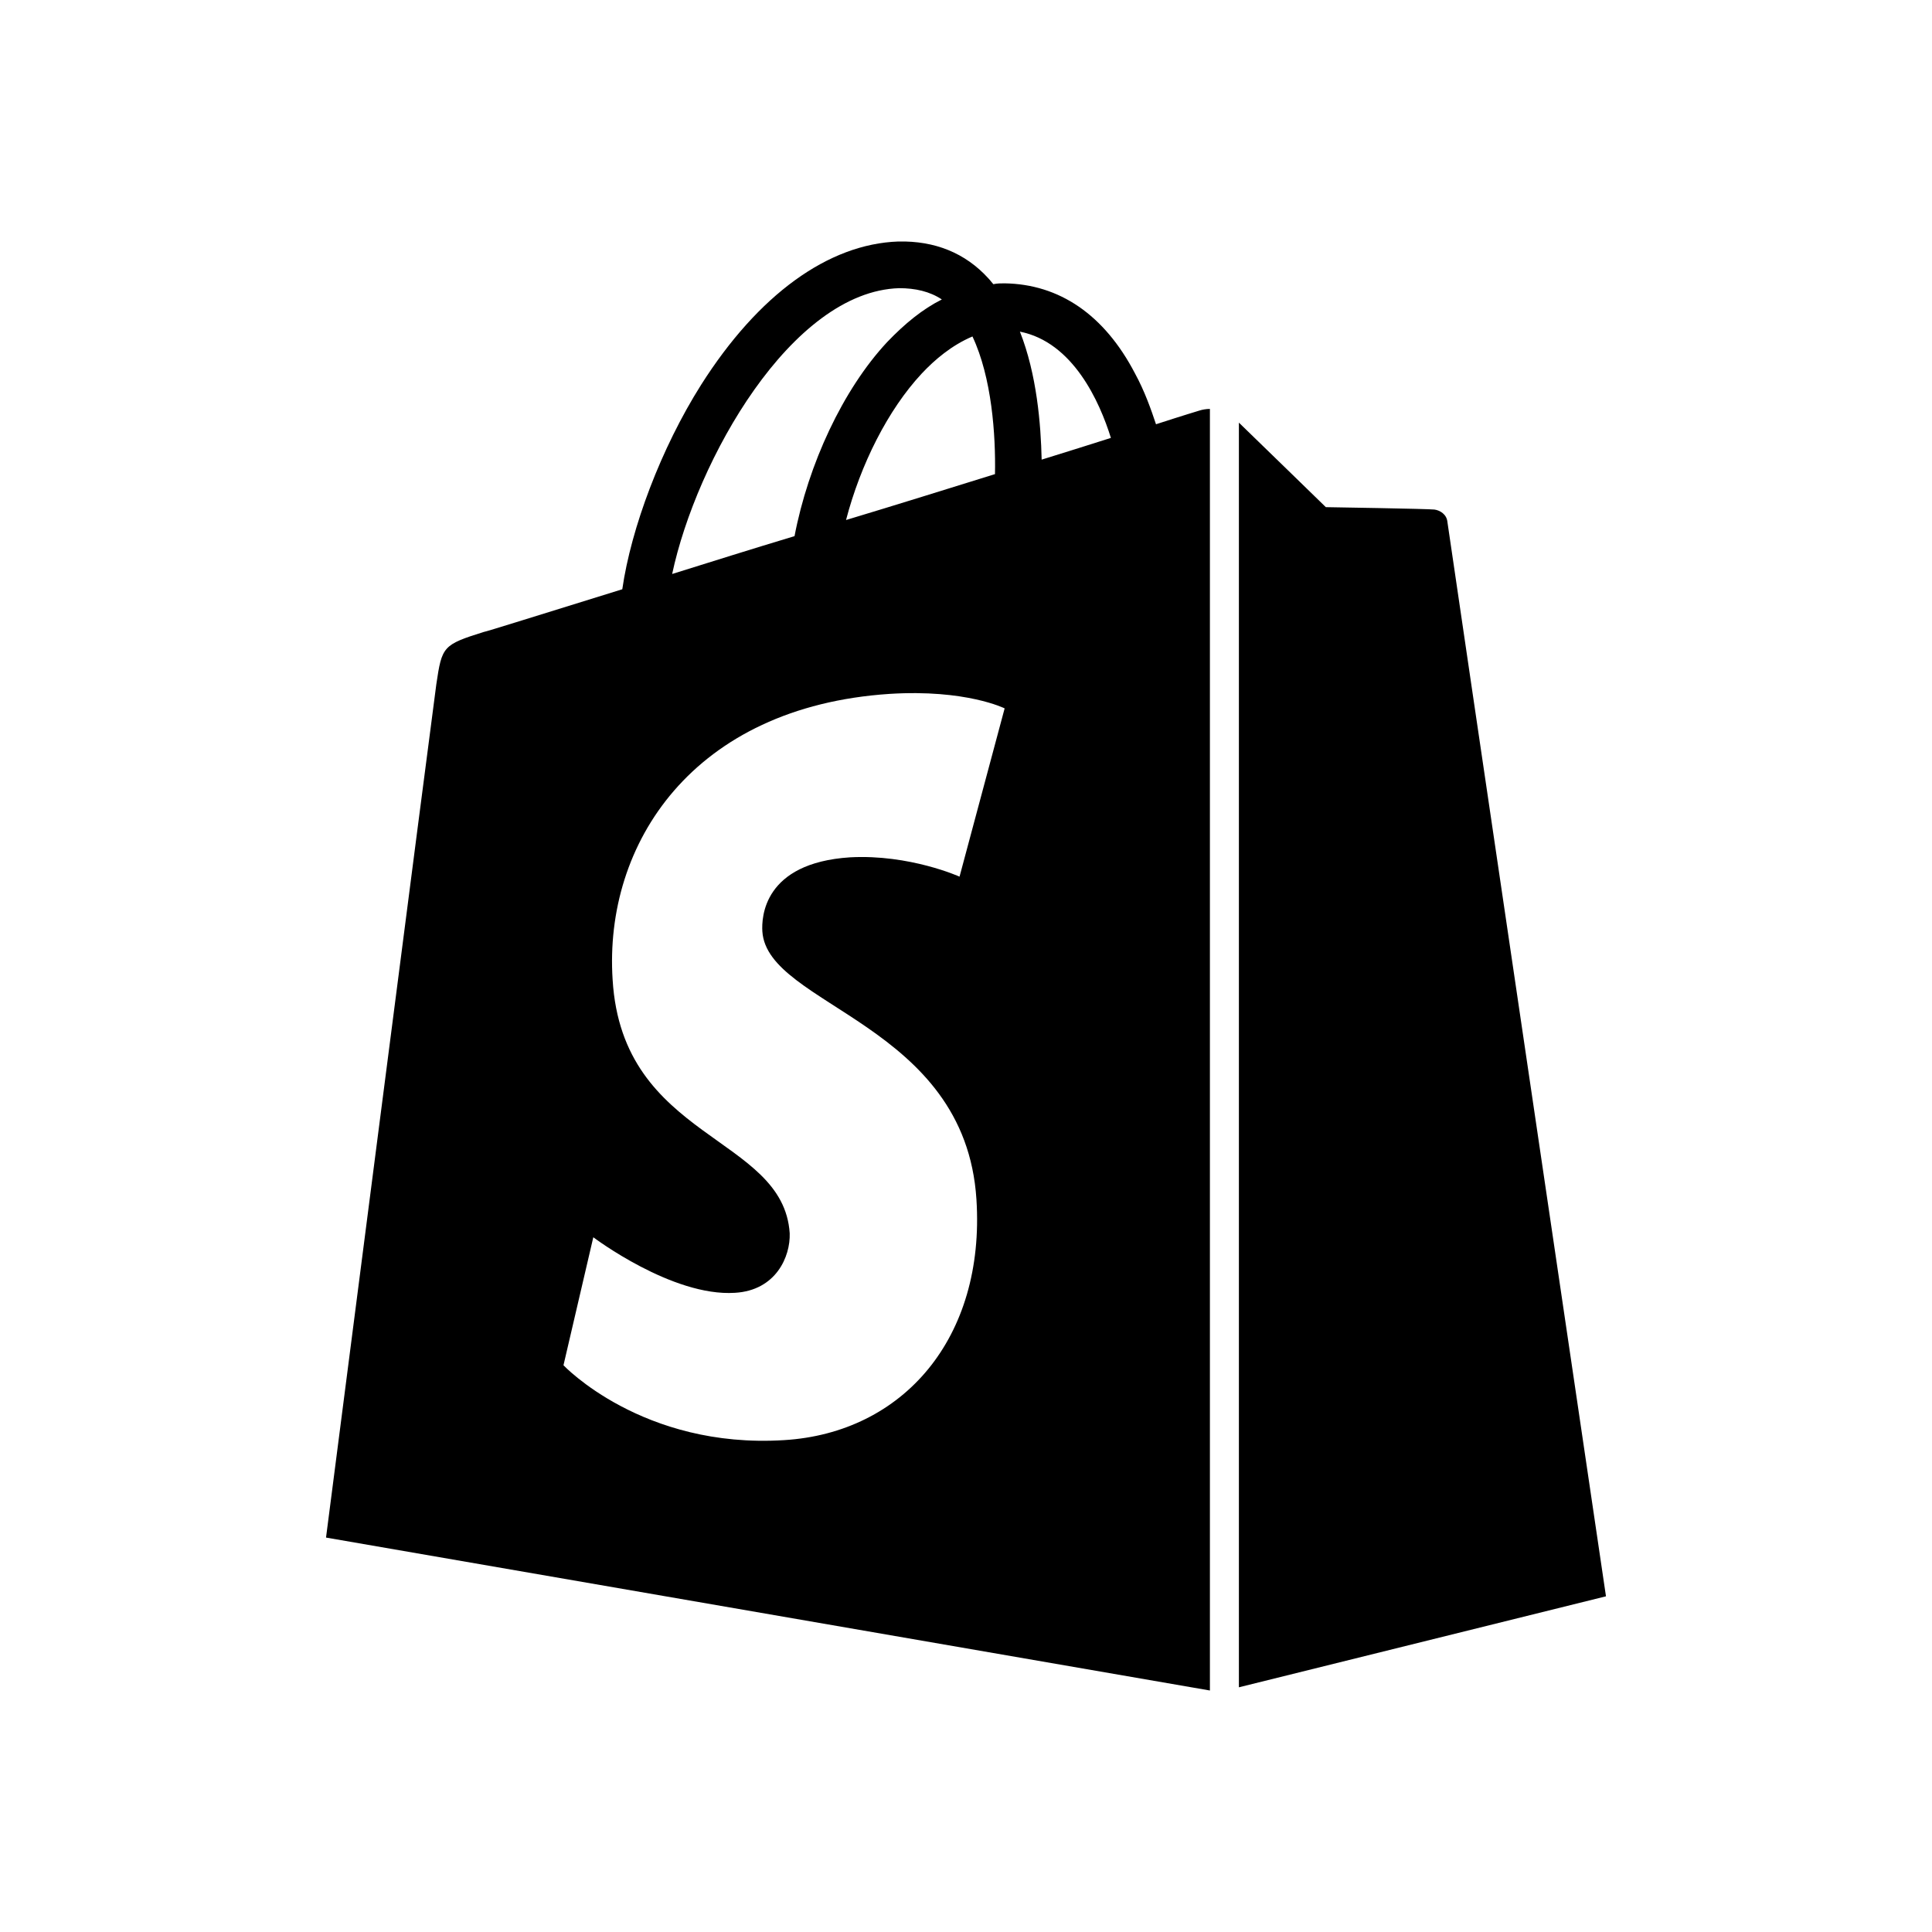
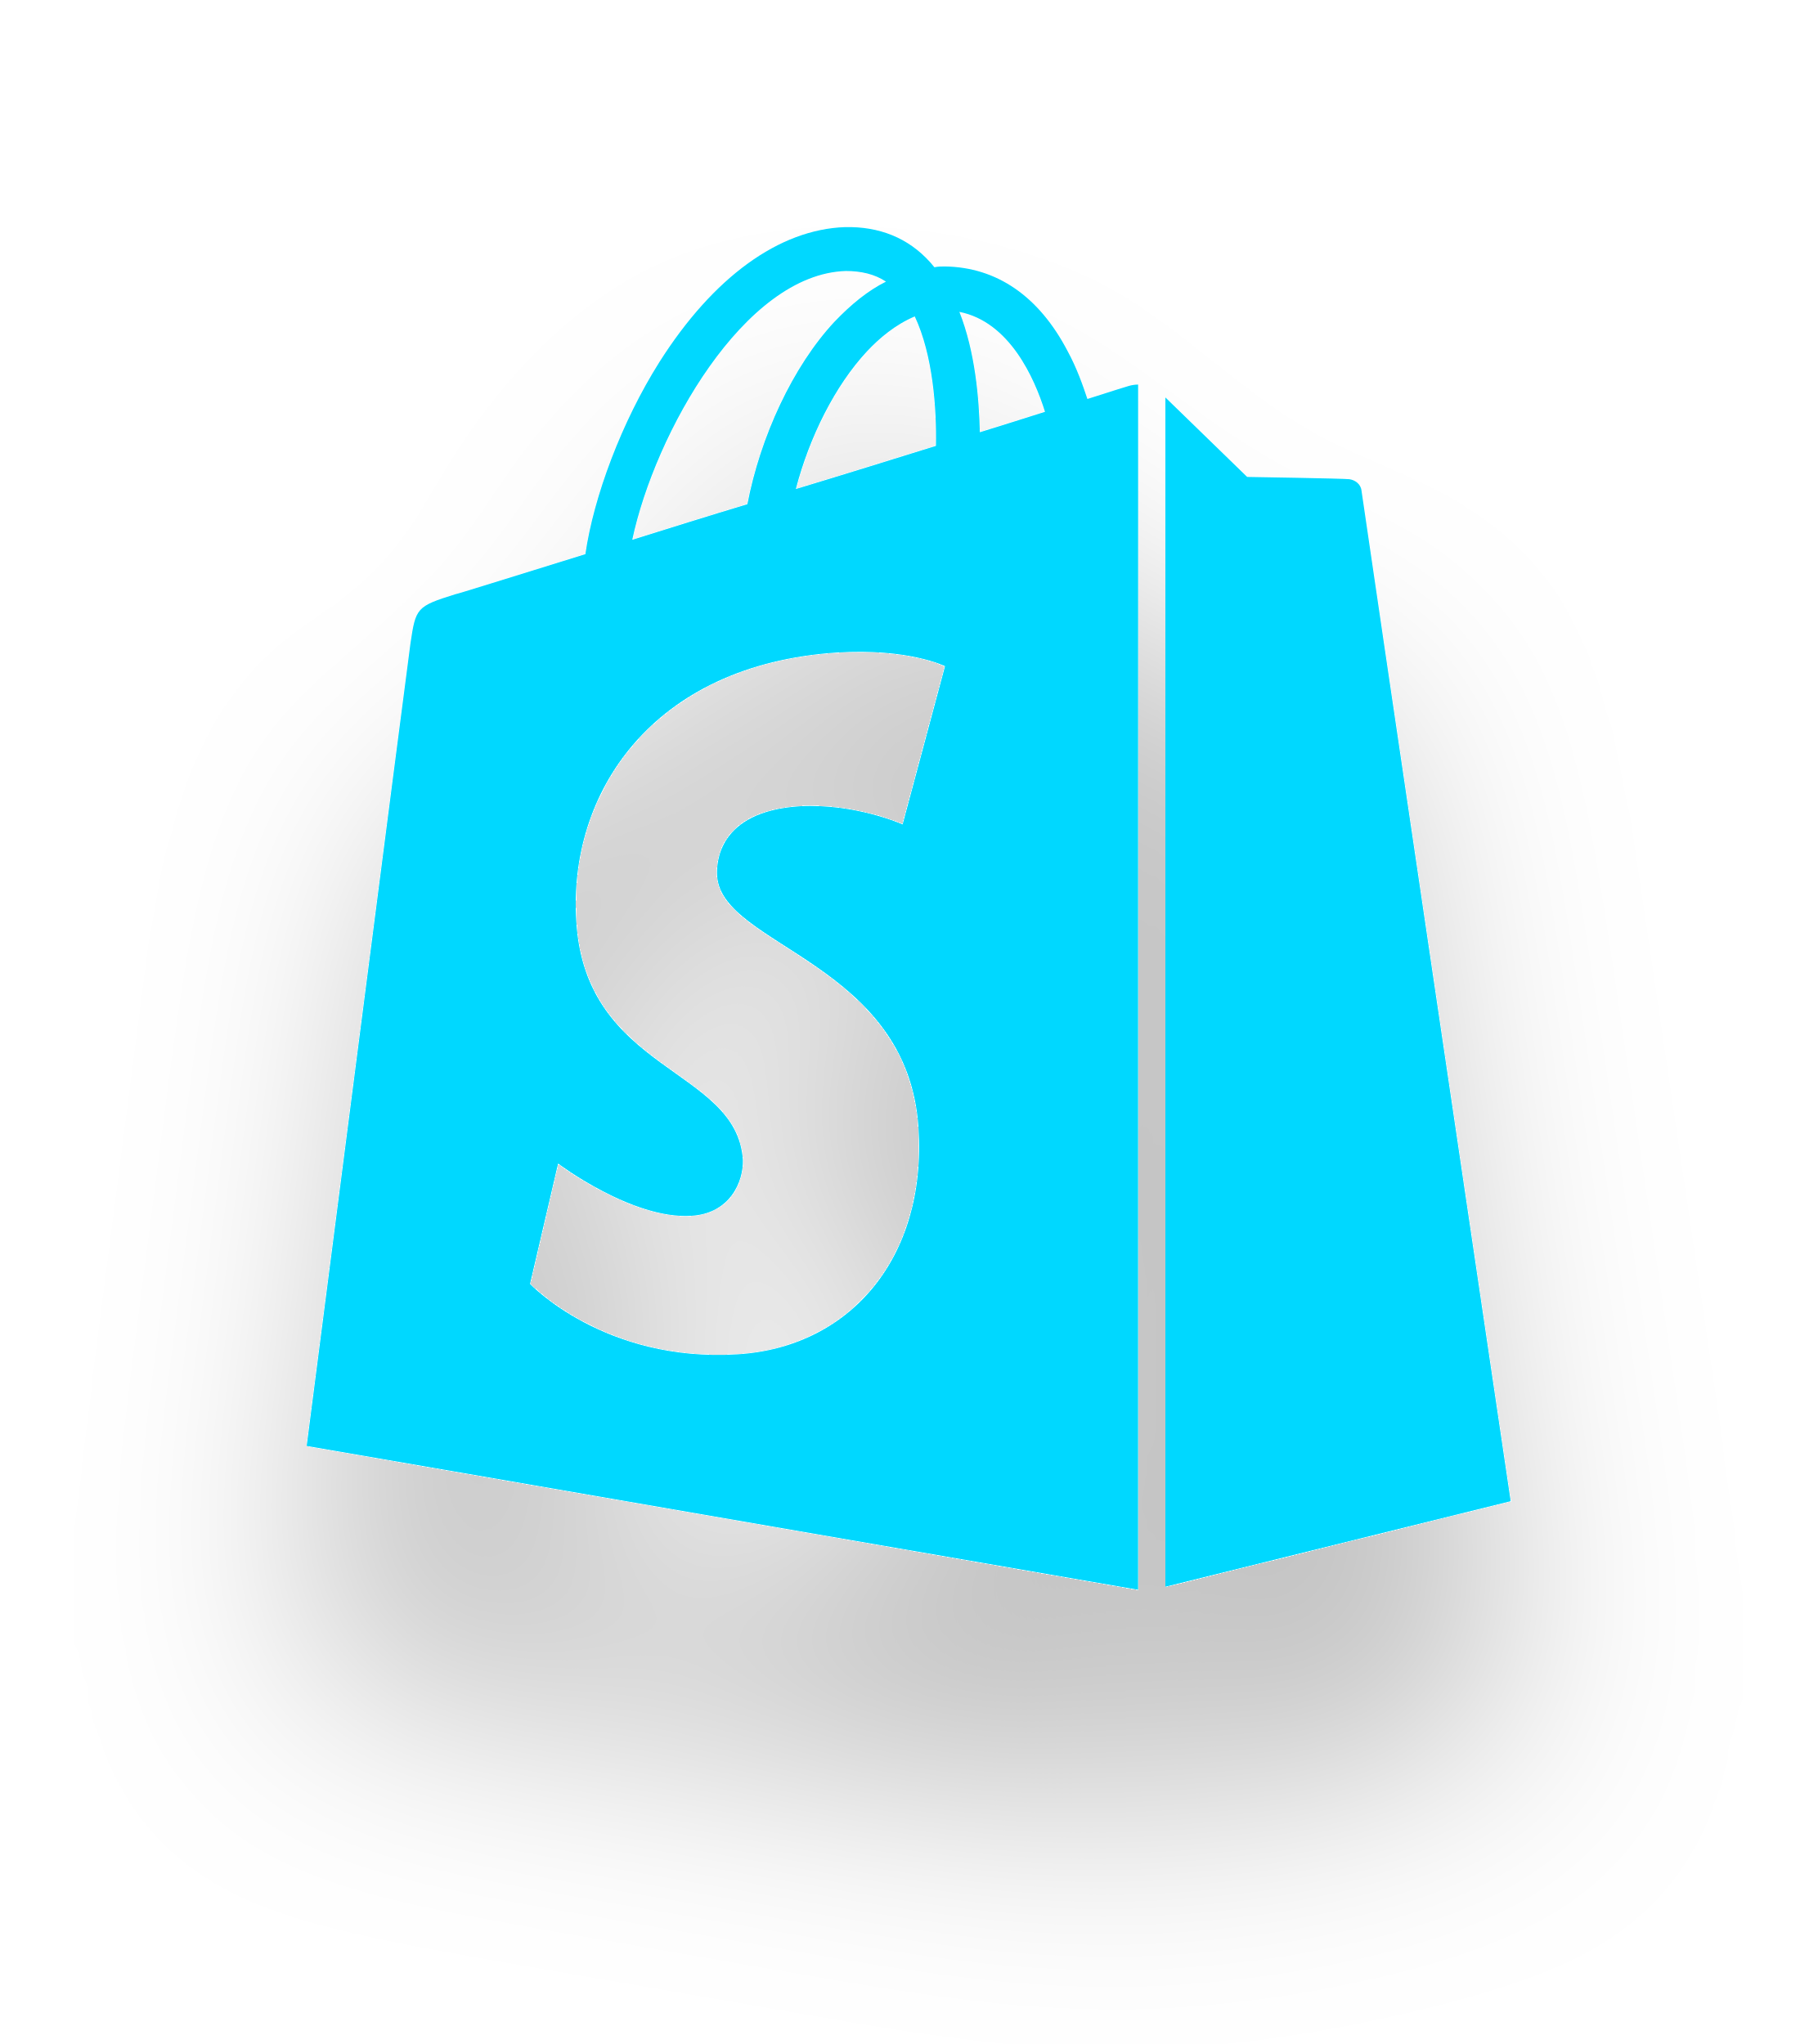
- <svg xmlns="http://www.w3.org/2000/svg" width="32" height="32" viewBox="0 0 32 32" fill="none">
-   <path d="M19.867 6.8C19.867 6.8 19.6 6.88 19.147 7.027C19.067 6.787 18.96 6.48 18.8 6.187C18.293 5.213 17.547 4.707 16.64 4.693C16.573 4.693 16.52 4.693 16.453 4.707C16.427 4.68 16.4 4.64 16.373 4.613C15.987 4.187 15.48 3.987 14.88 4C13.72 4.04 12.56 4.88 11.613 6.373C10.947 7.427 10.453 8.747 10.307 9.76C8.973 10.173 8.04 10.467 8.013 10.467C7.333 10.68 7.32 10.707 7.227 11.333C7.16 11.813 5.4 25.467 5.4 25.467L20.04 28V6.773C19.973 6.773 19.907 6.787 19.867 6.8ZM16.48 7.853C15.707 8.093 14.853 8.36 14.013 8.613C14.253 7.693 14.707 6.787 15.267 6.187C15.48 5.96 15.76 5.72 16.107 5.573C16.427 6.253 16.493 7.2 16.48 7.853ZM14.893 4.773C15.16 4.773 15.4 4.827 15.6 4.96C15.28 5.12 14.987 5.36 14.693 5.667C13.96 6.453 13.387 7.693 13.16 8.88C12.453 9.093 11.773 9.307 11.133 9.507C11.533 7.627 13.107 4.827 14.893 4.773ZM12.627 15.427C12.707 16.667 15.987 16.947 16.173 19.867C16.32 22.16 14.96 23.733 12.987 23.853C10.64 24 9.333 22.613 9.333 22.613L9.827 20.493C9.827 20.493 11.133 21.48 12.173 21.413C12.853 21.373 13.093 20.813 13.08 20.427C12.973 18.8 10.307 18.893 10.147 16.227C10 13.973 11.48 11.707 14.733 11.493C16 11.413 16.64 11.733 16.64 11.733L15.893 14.52C15.893 14.52 15.067 14.147 14.08 14.2C12.64 14.293 12.613 15.2 12.627 15.427ZM17.253 7.613C17.24 7.027 17.173 6.2 16.893 5.493C17.773 5.667 18.213 6.653 18.4 7.253C18.067 7.36 17.68 7.48 17.253 7.613ZM20.52 27.947L26.6 26.44C26.6 26.44 23.987 8.76 23.973 8.64C23.96 8.52 23.853 8.453 23.76 8.44C23.667 8.427 21.96 8.4 21.96 8.4C21.96 8.4 20.92 7.387 20.52 7V27.947Z" fill="black" />
+ <svg xmlns="http://www.w3.org/2000/svg" width="32" height="36" viewBox="0 0 32 36" fill="none">
+   <g filter="url(#filter0_d_78_166)">
+     <path d="M19.867 6.8C19.867 6.8 19.6 6.88 19.147 7.027C19.067 6.787 18.96 6.48 18.8 6.187C18.293 5.213 17.547 4.707 16.64 4.693C16.573 4.693 16.52 4.693 16.453 4.707C16.427 4.68 16.4 4.64 16.373 4.613C15.987 4.187 15.48 3.987 14.88 4C13.72 4.04 12.56 4.88 11.613 6.373C10.947 7.427 10.453 8.747 10.307 9.76C8.973 10.173 8.04 10.467 8.013 10.467C7.333 10.68 7.32 10.707 7.227 11.333C7.16 11.813 5.4 25.467 5.4 25.467L20.04 28V6.773C19.973 6.773 19.907 6.787 19.867 6.8ZM16.48 7.853C15.707 8.093 14.853 8.36 14.013 8.613C14.253 7.693 14.707 6.787 15.267 6.187C15.48 5.96 15.76 5.72 16.107 5.573C16.427 6.253 16.493 7.2 16.48 7.853ZM14.893 4.773C15.16 4.773 15.4 4.827 15.6 4.96C15.28 5.12 14.987 5.36 14.693 5.667C13.96 6.453 13.387 7.693 13.16 8.88C12.453 9.093 11.773 9.307 11.133 9.507C11.533 7.627 13.107 4.827 14.893 4.773ZM12.627 15.427C12.707 16.667 15.987 16.947 16.173 19.867C16.32 22.16 14.96 23.733 12.987 23.853C10.64 24 9.333 22.613 9.333 22.613L9.827 20.493C9.827 20.493 11.133 21.48 12.173 21.413C12.853 21.373 13.093 20.813 13.08 20.427C12.973 18.8 10.307 18.893 10.147 16.227C10 13.973 11.48 11.707 14.733 11.493C16 11.413 16.64 11.733 16.64 11.733L15.893 14.52C15.893 14.52 15.067 14.147 14.08 14.2C12.64 14.293 12.613 15.2 12.627 15.427ZM17.253 7.613C17.24 7.027 17.173 6.2 16.893 5.493C17.773 5.667 18.213 6.653 18.4 7.253C18.067 7.36 17.68 7.48 17.253 7.613ZM20.52 27.947L26.6 26.44C26.6 26.44 23.987 8.76 23.973 8.64C23.96 8.52 23.853 8.453 23.76 8.44C23.667 8.427 21.96 8.4 21.96 8.4C21.96 8.4 20.92 7.387 20.52 7V27.947Z" fill="#00D8FF" />
+   </g>
+   <defs>
+     <filter id="filter0_d_78_166" x="-4" y="0" width="40" height="40" filterUnits="userSpaceOnUse" color-interpolation-filters="sRGB">
+       <feFlood flood-opacity="0" result="BackgroundImageFix" />
+       <feColorMatrix in="SourceAlpha" type="matrix" values="0 0 0 0 0 0 0 0 0 0 0 0 0 0 0 0 0 0 127 0" result="hardAlpha" />
+       <feOffset dy="4" />
+       <feGaussianBlur stdDeviation="2" />
+       <feComposite in2="hardAlpha" operator="out" />
+       <feColorMatrix type="matrix" values="0 0 0 0 0 0 0 0 0 0 0 0 0 0 0 0 0 0 0.25 0" />
+       <feBlend mode="normal" in2="BackgroundImageFix" result="effect1_dropShadow_78_166" />
+       <feBlend mode="normal" in="SourceGraphic" in2="effect1_dropShadow_78_166" result="shape" />
+     </filter>
+   </defs>
</svg>
